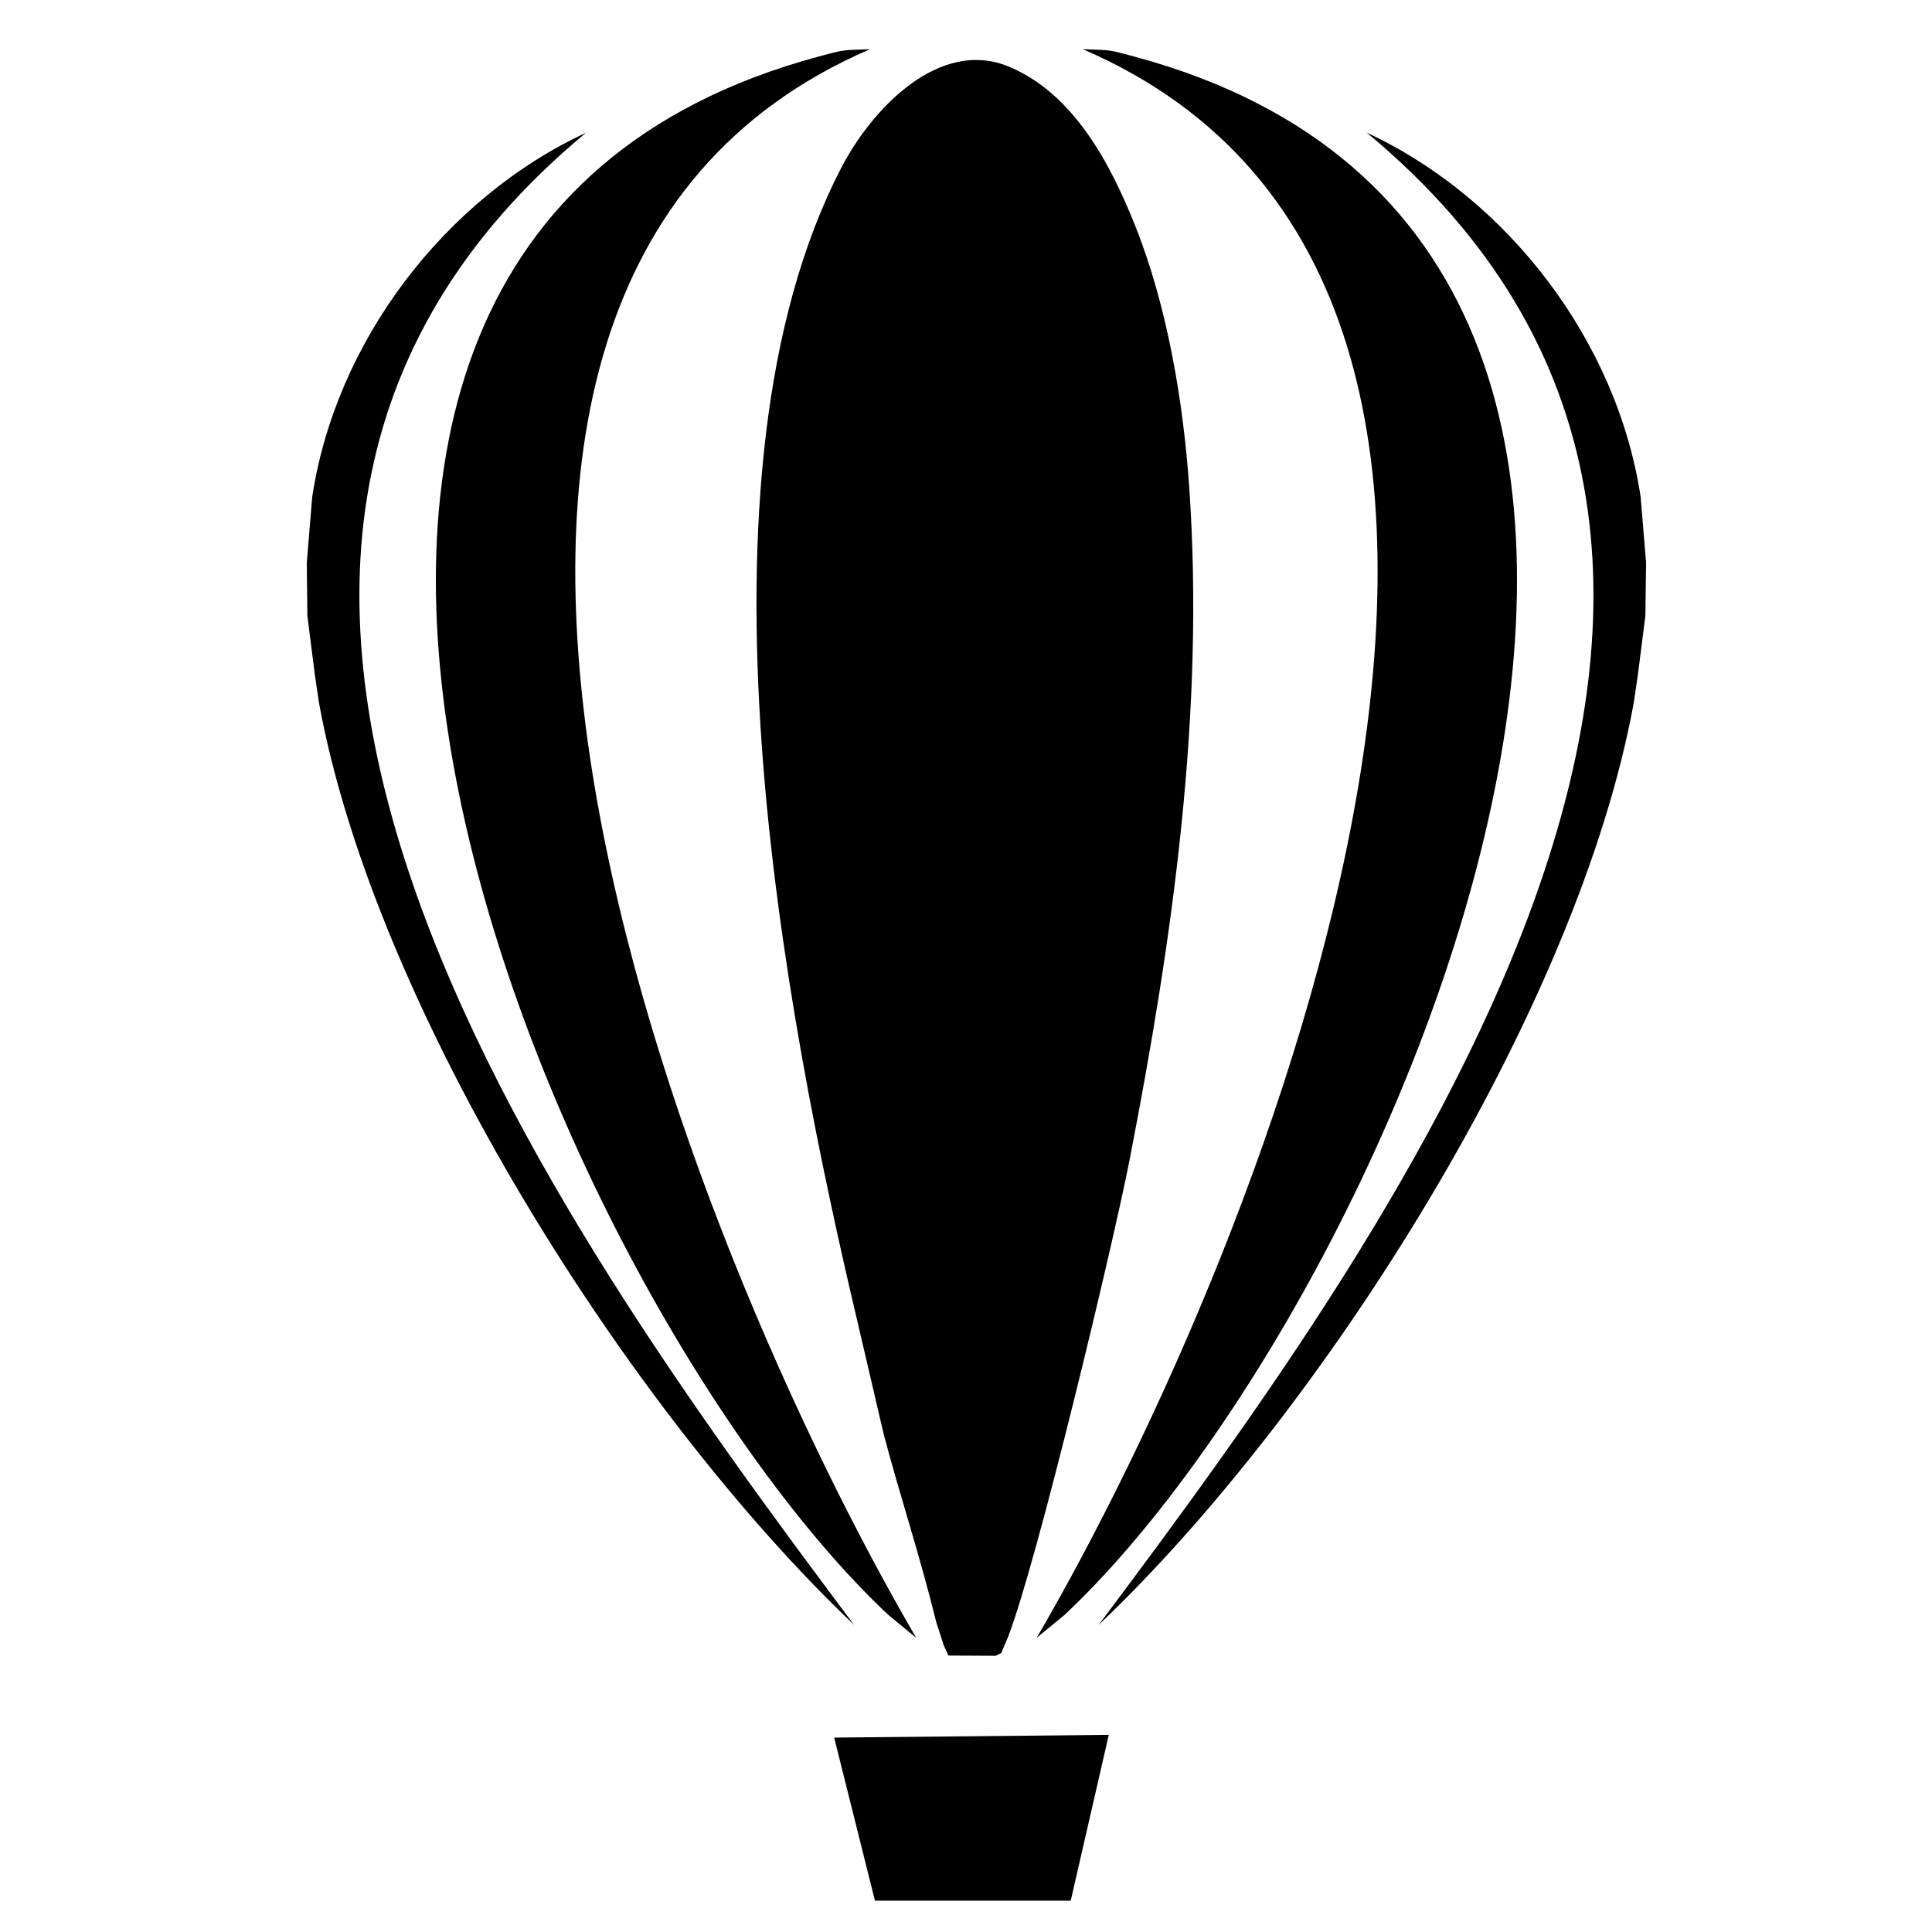
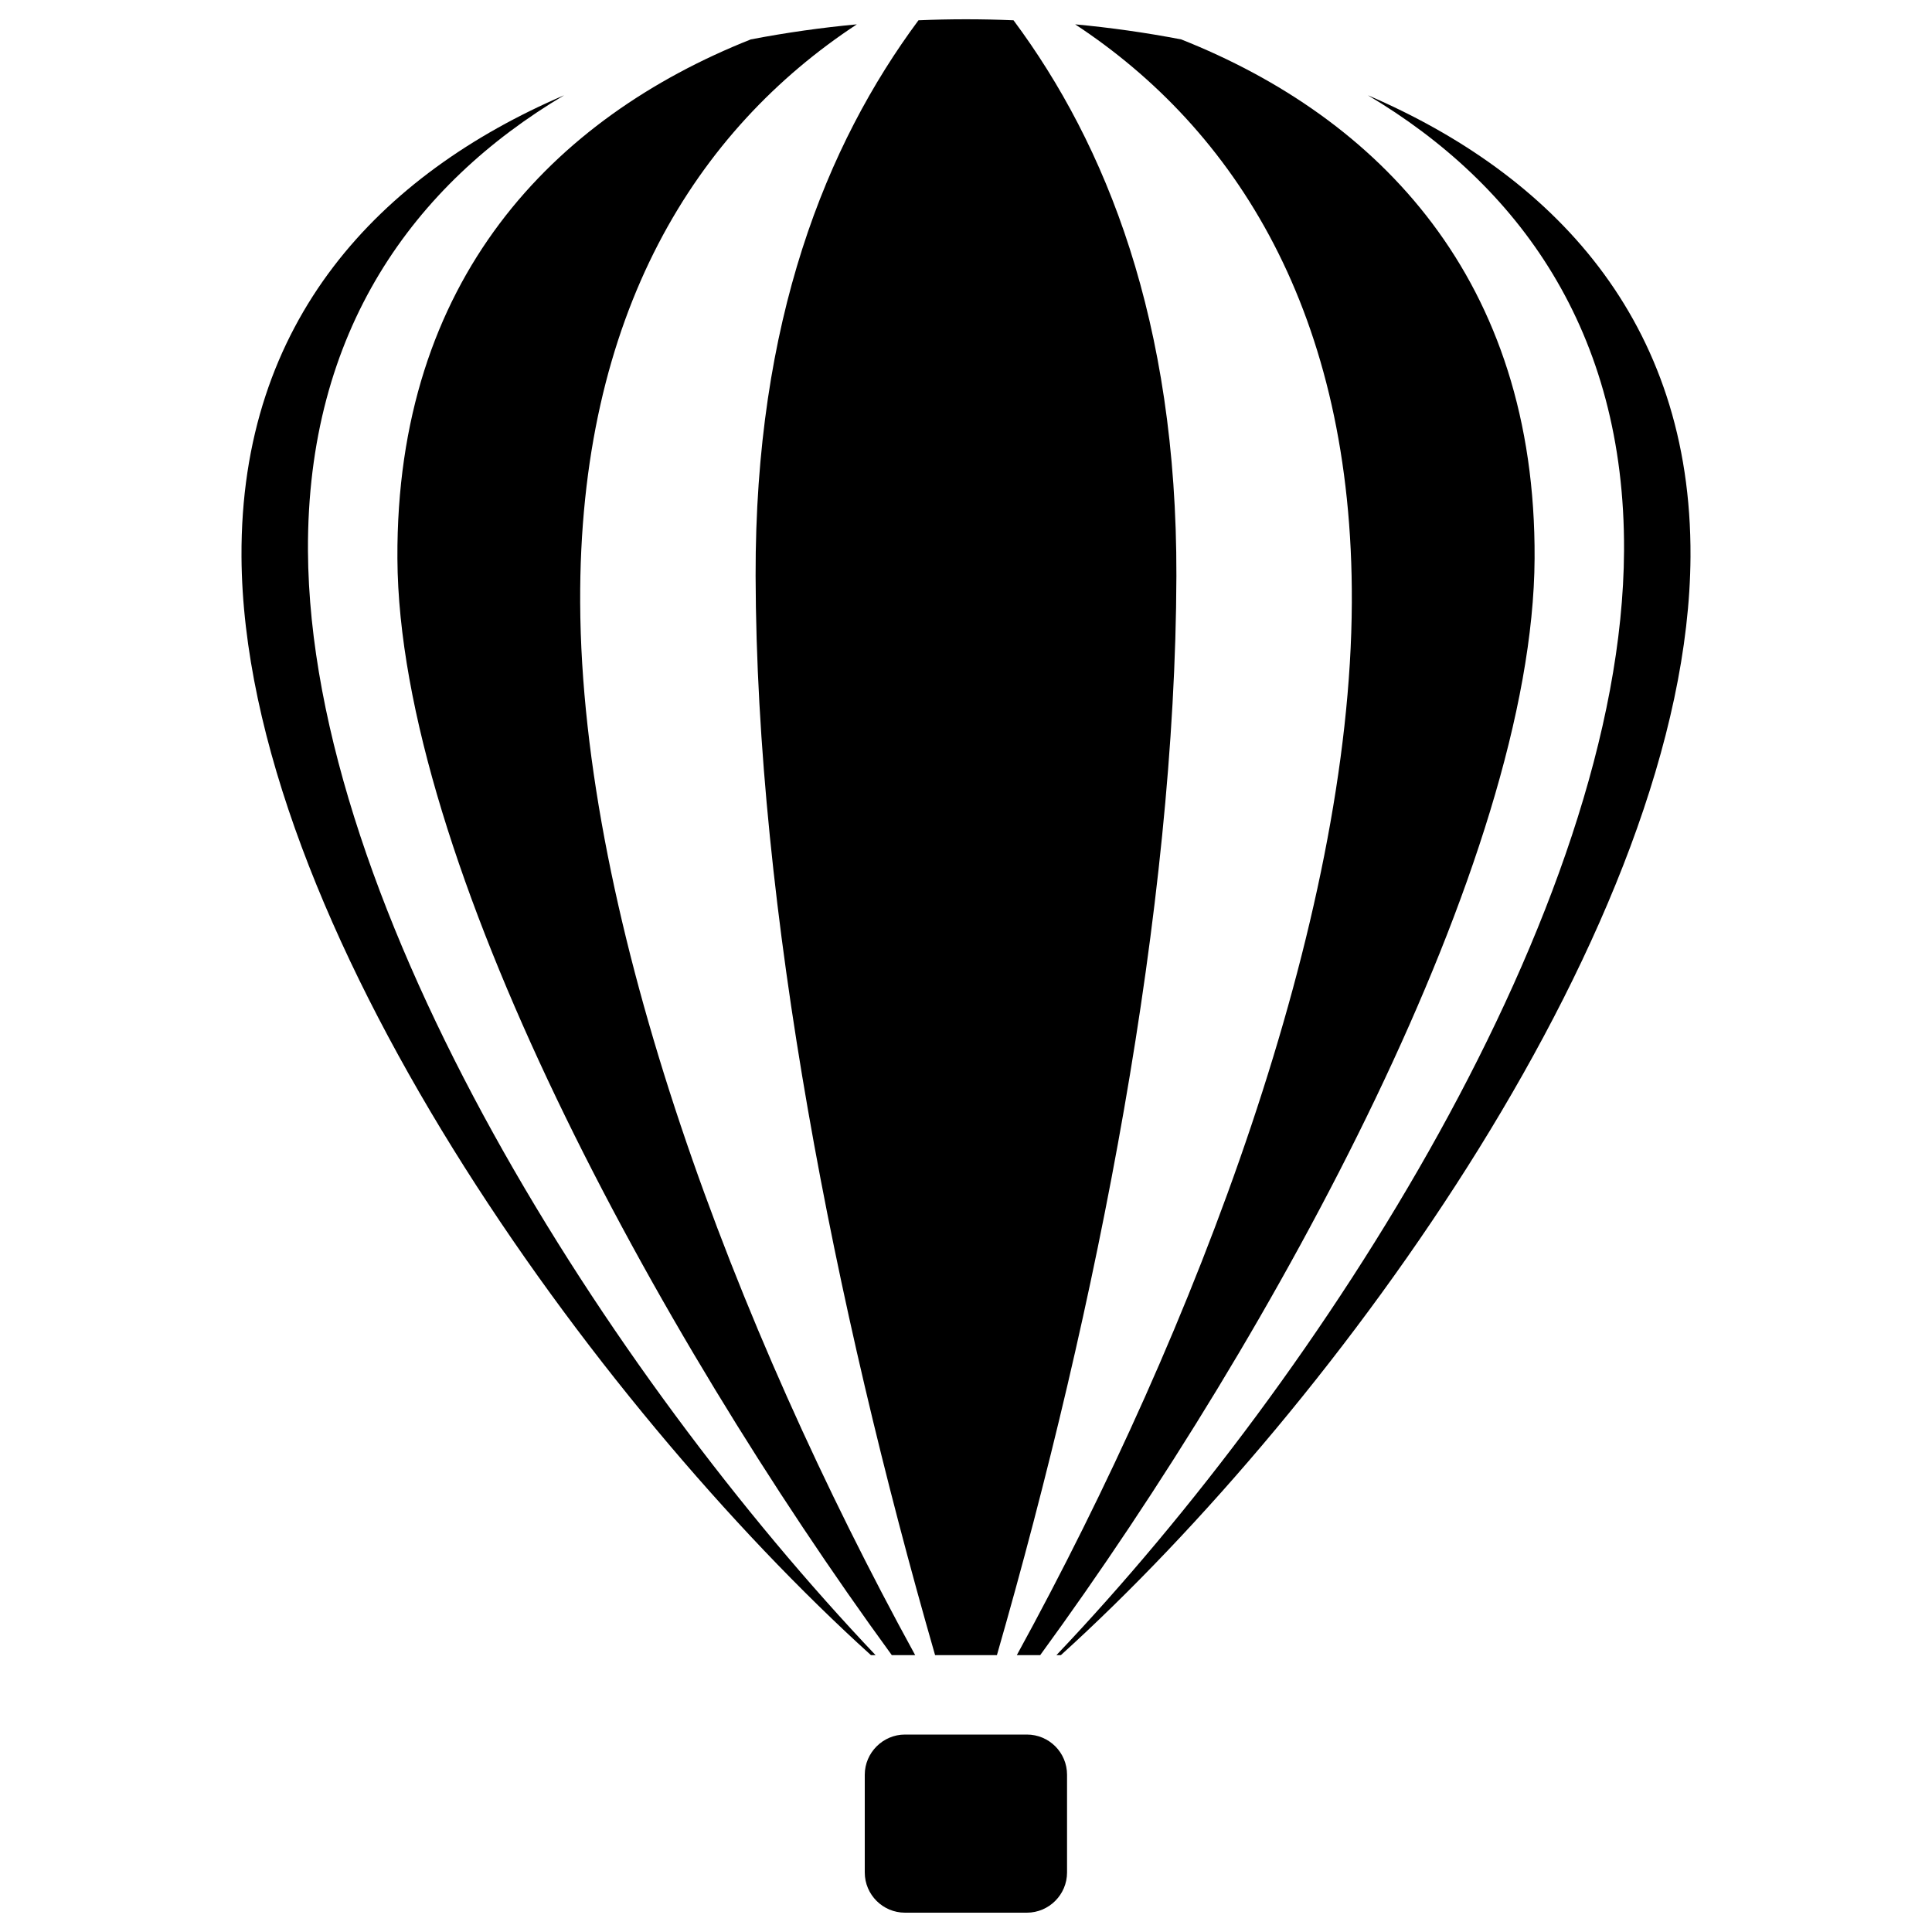
- <svg xmlns="http://www.w3.org/2000/svg" width="100%" height="100%" viewBox="0 0 24 24" version="1.1" xml:space="preserve" style="fill-rule:evenodd;clip-rule:evenodd;stroke-linejoin:round;stroke-miterlimit:2;">
-   <g transform="matrix(0.0101446,0,0,0.0101446,-1.38966,0.465465)">
-     <g transform="matrix(1.51745,0,0,1.51745,-526.373,4.3082)">
-       <path d="M1110.3,1369.1L1143.2,1500.7L1301.2,1500.7L1331.9,1366.9L1110.3,1369.1Z" />
-     </g>
-     <g transform="matrix(1.51745,0,0,1.51745,-526.373,4.3082)">
-       <path d="M1192.7,1276L1198.7,1294.6L1202.5,1302.9L1240.6,1303.1L1245.1,1300.9L1250.6,1287.9C1274.1,1227.4 1335.8,969.2 1348.6,903.3C1383.4,724.5 1409.5,542.3 1396.8,359.7C1392,290.7 1379,213.6 1353.2,149.1C1333.5,99.6 1303.9,42.9 1251.8,20.9C1195.2,-3 1140.6,55 1116.2,102C986.7,351.5 1069.4,781.8 1129.9,1036.9L1150.3,1124.4C1163.7,1175.1 1178.9,1220.1 1192.7,1276Z" />
-     </g>
-     <g transform="matrix(1.51745,0,0,1.51745,-526.373,4.3082)">
-       <path d="M1176.5,1288.6L1154,1270.1C885.2,1017.7 516.6,169.1 1097.6,12.6C1121.3,6.2 1116.4,7.7 1139.3,6.6C682.8,203.3 990.8,970.2 1176.5,1288.6Z" />
-     </g>
-     <g transform="matrix(1.51745,0,0,1.51745,-526.373,4.3082)">
-       <path d="M1273.7,1288.6L1296.2,1270.1C1565,1017.7 1933.6,169.1 1352.6,12.6C1328.9,6.2 1333.8,7.7 1310.9,6.6C1767.4,203.3 1459.5,970.2 1273.7,1288.6Z" />
-     </g>
-     <g transform="matrix(1.51745,0,0,1.51745,-526.373,4.3082)">
-       <path d="M910.1,74C795.8,127.2 708,242.7 689.1,368L684.7,421.2L685.2,464L691.2,511.2L694.5,533.7C739.5,781.4 945.3,1106.1 1126.4,1278.2C876,944.1 498.1,415.6 910.1,74Z" />
-     </g>
-     <g transform="matrix(1.51745,0,0,1.51745,-526.373,4.3082)">
-       <path d="M1540.1,74C1654.4,127.2 1742.2,242.7 1761.1,368L1765.5,421.2L1764.9,464L1758.9,511.2L1755.6,533.7C1710.6,781.4 1504.8,1106.1 1323.7,1278.2C1574.2,944.1 1952.1,415.6 1540.1,74Z" />
-     </g>
-   </g>
+ <svg xmlns="http://www.w3.org/2000/svg" version="1.1" viewBox="0 0 1000 1000">
+   <path fill="currentColor" d="M468.4,897.8h63.1c11.5,0,20.8,9.3,20.8,20.8v50.6c0,11.4-9.3,20.8-20.8,20.8h-63.1c-11.4,0-20.8-9.3-20.8-20.8v-50.6C447.6,907.2,457,897.8,468.4,897.8L468.4,897.8z M205.7,289.1c0.8,156.1,133.4,399.6,255.9,567.6h12.1c-93.2-170-172.7-379.6-173.4-544.8c-0.7-149.9,60.6-245,143.2-299.3c-18.3,1.7-36.7,4.3-54.9,7.8C286.6,60.9,204.9,144.5,205.7,289.1L205.7,289.1z M475.4,10.5c-47.7,64.3-84.6,155.4-84.3,287.6c0.4,172.6,40.8,377.7,92.9,558.6h32c52.1-181,92.4-386.1,92.9-558.6c0.3-132.2-36.5-223.3-84.3-287.6C508.2,9.8,491.8,9.8,475.4,10.5L475.4,10.5z M794.3,289.1C793.5,445.2,661,688.7,538.4,856.7h-12.1c93.2-170,172.7-379.6,173.4-544.8c0.7-149.9-60.6-245-143.2-299.3c18.3,1.7,36.7,4.3,54.9,7.8C713.4,60.9,795.1,144.5,794.3,289.1L794.3,289.1z M546.8,856.7c137.2-144.4,292.8-385.6,293.8-571.6c0.6-114-54.9-189.6-132.6-235.8c95.2,40.9,167.7,116.3,167,238.9C873.9,477,692.8,726.5,549.1,856.7H546.8L546.8,856.7z M453.2,856.7C316.1,712.3,160.4,471.1,159.4,285.1c-0.6-114,54.9-189.6,132.6-235.8c-95.2,40.9-167.7,116.3-167,238.9c1.1,188.9,182.1,438.4,325.8,568.5H453.2z" />
</svg>
